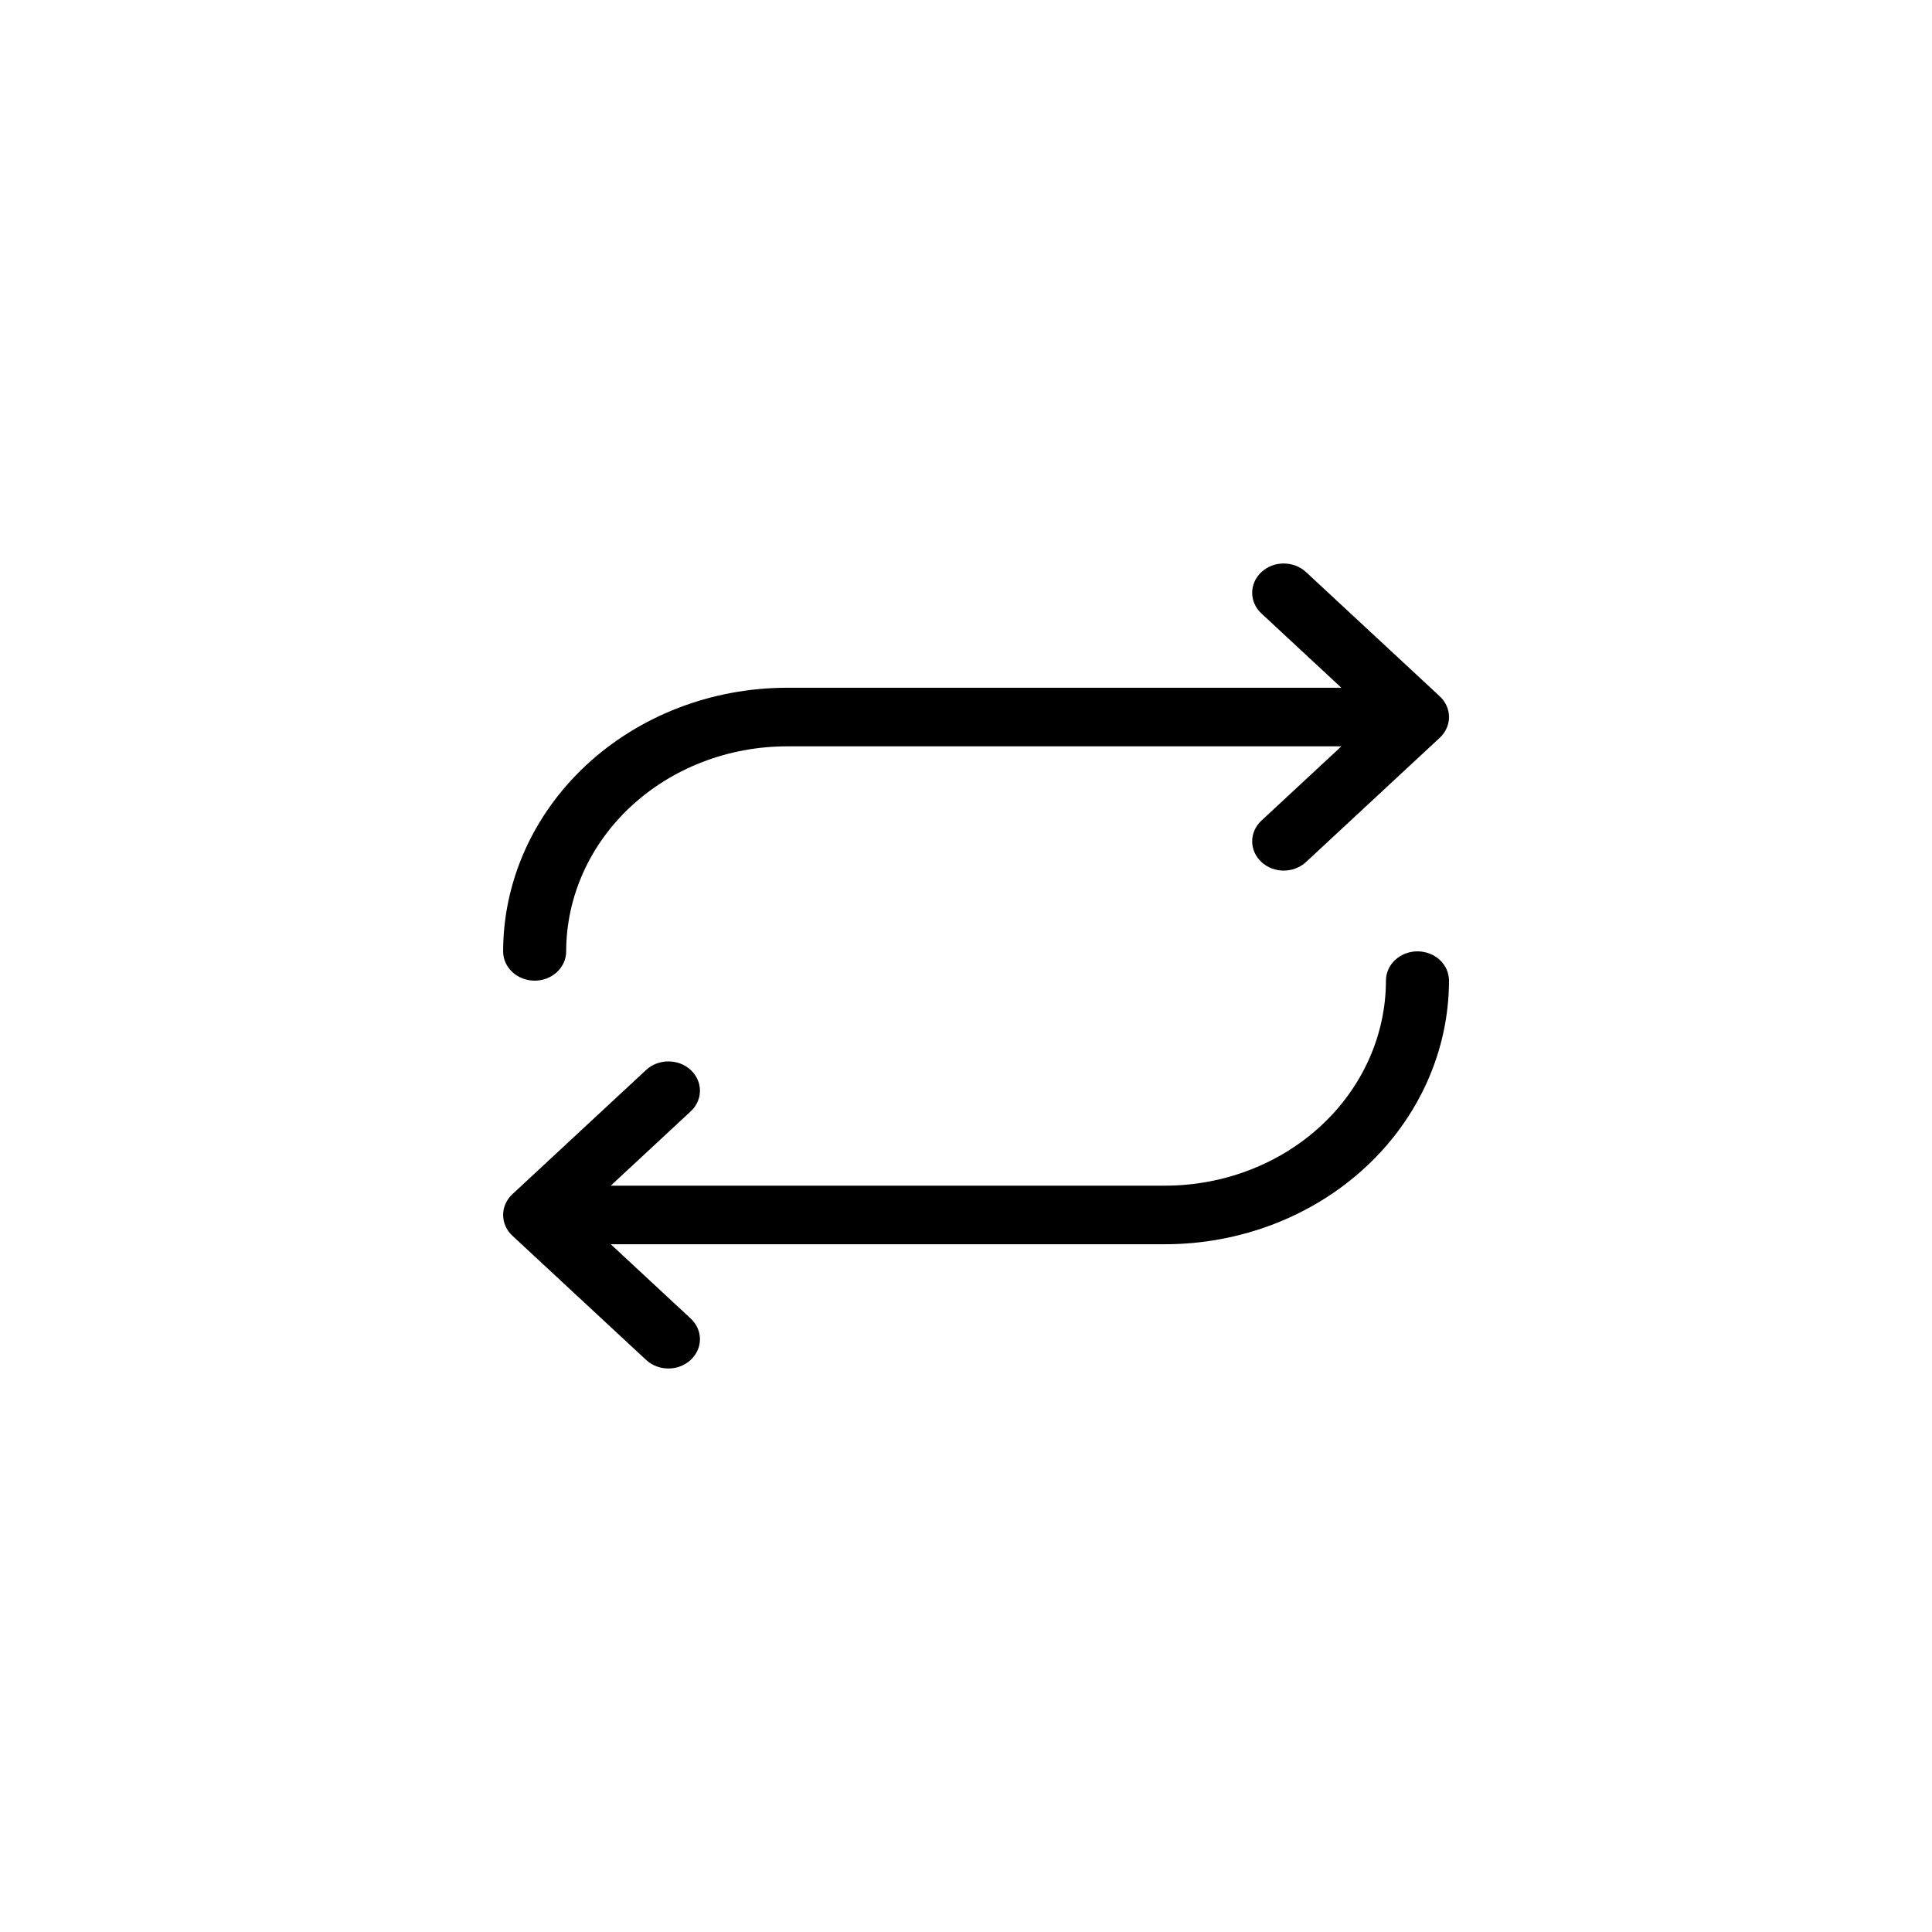
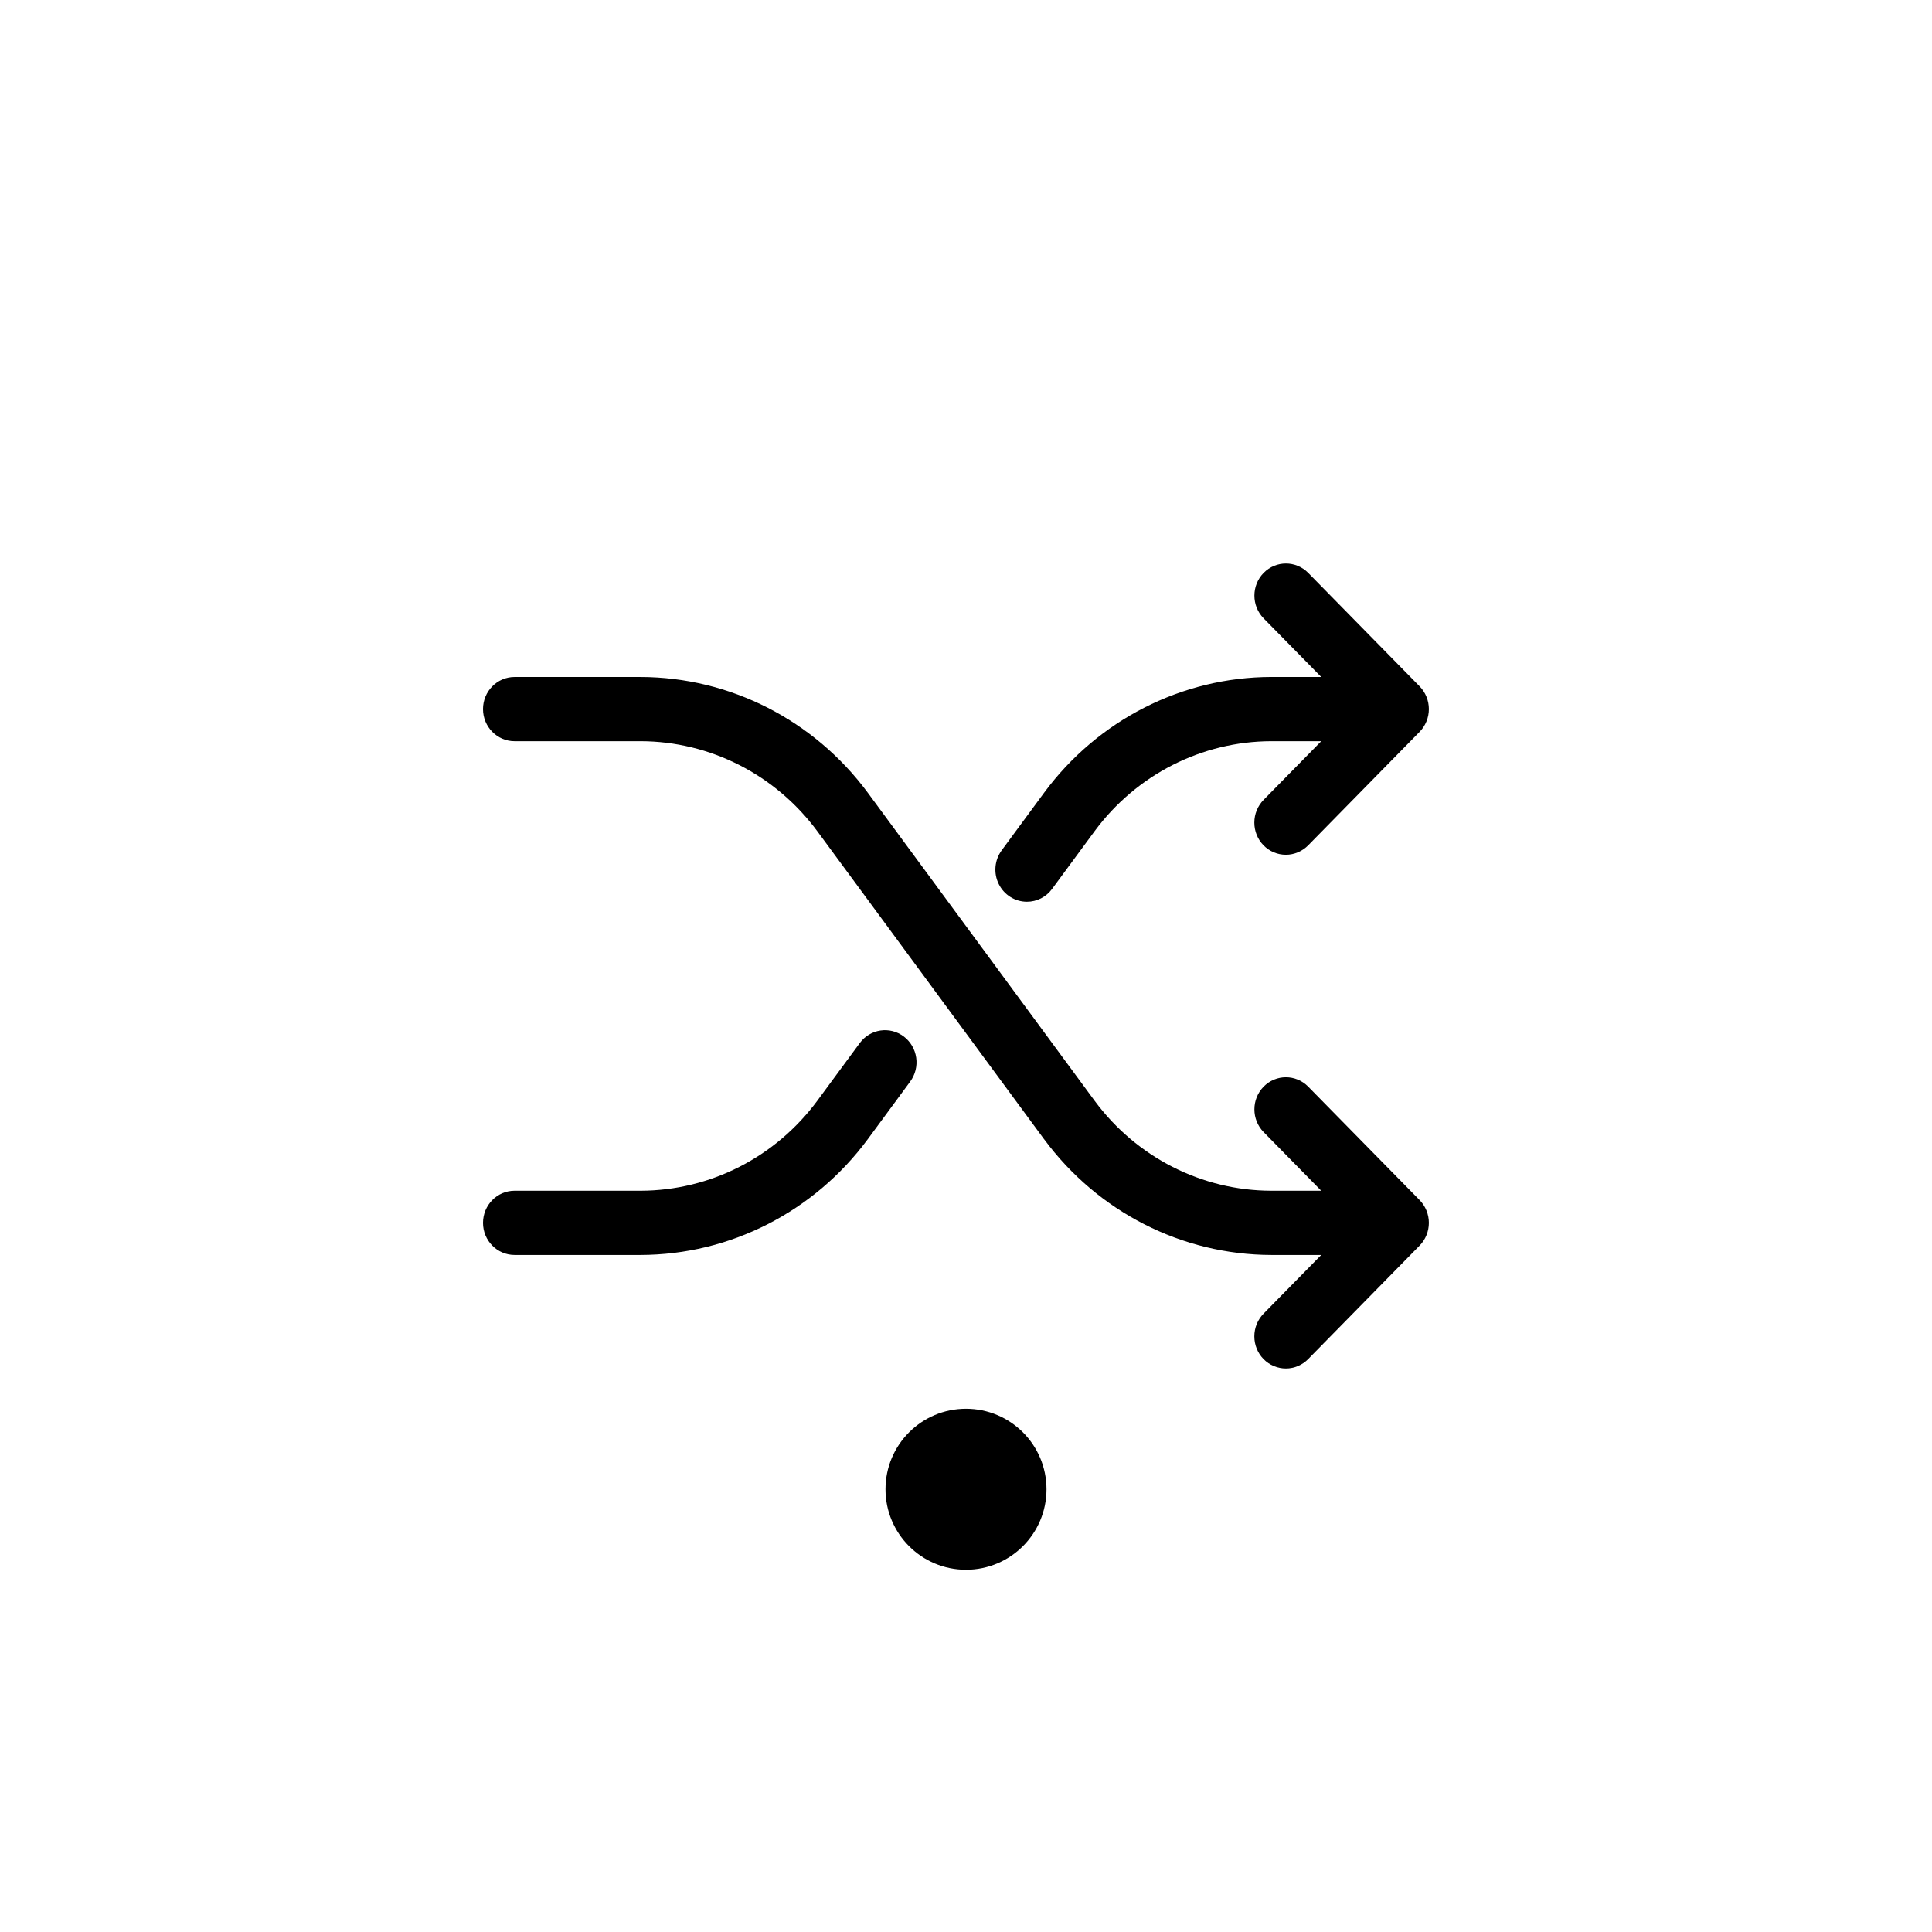
<svg xmlns="http://www.w3.org/2000/svg" width="96" height="96" viewBox="0 0 96 96" version="1.1" id="svg1">
  <defs id="defs1" />
-   <path d="M25 47.272C25.004 43.8 26.49 40.471 29.134 38.014C31.778 35.559 35.362 34.178 39.1 34.174H66.652L62.68 30.483C62.067 29.916 62.067 28.995 62.68 28.426C63.291 27.858 64.282 27.858 64.895 28.426L71.542 34.6C71.835 34.873 72 35.244 72 35.63C72 36.015 71.835 36.386 71.542 36.659L64.895 42.834C64.282 43.401 63.291 43.401 62.68 42.834C62.067 42.264 62.067 41.344 62.68 40.776L66.652 37.085H39.1C36.192 37.089 33.406 38.162 31.349 40.072C29.293 41.982 28.137 44.571 28.133 47.272C28.133 48.077 27.432 48.728 26.567 48.728C25.701 48.728 25 48.076 25 47.272ZM70.433 47.272C70.018 47.272 69.618 47.425 69.325 47.698C69.031 47.971 68.867 48.342 68.867 48.728C68.863 51.429 67.707 54.018 65.651 55.928C63.595 57.838 60.808 58.911 57.9 58.915H30.348L34.32 55.224C34.933 54.656 34.933 53.736 34.32 53.166C33.709 52.599 32.718 52.599 32.105 53.166L25.458 59.341C25.165 59.614 25 59.985 25 60.37C25 60.756 25.165 61.127 25.458 61.4L32.105 67.574C32.718 68.142 33.709 68.142 34.32 67.574C34.933 67.005 34.933 66.084 34.32 65.517L30.348 61.826H57.9C61.638 61.822 65.222 60.441 67.866 57.986C70.51 55.53 71.996 52.2 72 48.728C72 48.342 71.835 47.971 71.542 47.698C71.248 47.425 70.848 47.272 70.433 47.272Z" id="path1" />
+   <path d="M44.915 51.508C45.248 51.762 45.467 52.141 45.526 52.559C45.585 52.978 45.477 53.403 45.228 53.742L43.113 56.614C40.444 60.222 36.269 62.348 31.833 62.358H25.567C24.701 62.358 24 61.644 24 60.763C24 59.881 24.701 59.167 25.567 59.167H31.833C35.284 59.159 38.531 57.506 40.607 54.7L42.722 51.828C43.241 51.123 44.222 50.98 44.915 51.508ZM51.023 44.807C51.517 44.809 51.983 44.572 52.278 44.169L54.393 41.297C56.469 38.491 59.716 36.838 63.167 36.83H65.652L62.787 39.745C62.493 40.045 62.327 40.451 62.327 40.874C62.327 41.299 62.491 41.706 62.785 42.005C63.079 42.304 63.478 42.472 63.895 42.472C64.31 42.472 64.71 42.302 65.004 42.003L70.542 36.363C70.835 36.064 71 35.657 71 35.234C71 34.811 70.835 34.404 70.542 34.105L65.004 28.465C64.391 27.845 63.4 27.845 62.789 28.467C62.178 29.089 62.178 30.098 62.787 30.723L65.652 33.638H63.167C58.731 33.648 54.556 35.774 51.887 39.382L49.772 42.254C49.417 42.739 49.36 43.385 49.625 43.923C49.889 44.464 50.43 44.805 51.023 44.807ZM65.002 53.993C64.391 53.373 63.4 53.373 62.789 53.995C62.178 54.618 62.178 55.627 62.787 56.251L65.652 59.167H63.167C59.716 59.159 56.469 57.505 54.393 54.699L43.114 39.382C40.444 35.775 36.269 33.649 31.834 33.639H25.567C24.701 33.639 24 34.352 24 35.234C24 36.115 24.701 36.83 25.567 36.83H31.834C35.284 36.837 38.531 38.491 40.607 41.297L51.885 56.614H51.887C54.556 60.222 58.731 62.348 63.167 62.358H65.652L62.787 65.274C62.493 65.573 62.327 65.98 62.327 66.403C62.327 66.827 62.491 67.234 62.785 67.533C63.079 67.832 63.478 68 63.895 68C64.31 68 64.71 67.831 65.004 67.531L70.542 61.891C70.835 61.592 71 61.185 71 60.762C71 60.34 70.835 59.933 70.542 59.633L65.002 53.993Z" id="path1" />
+   <circle cx="48" cy="74" r="4" id="circle1" />
</svg>
